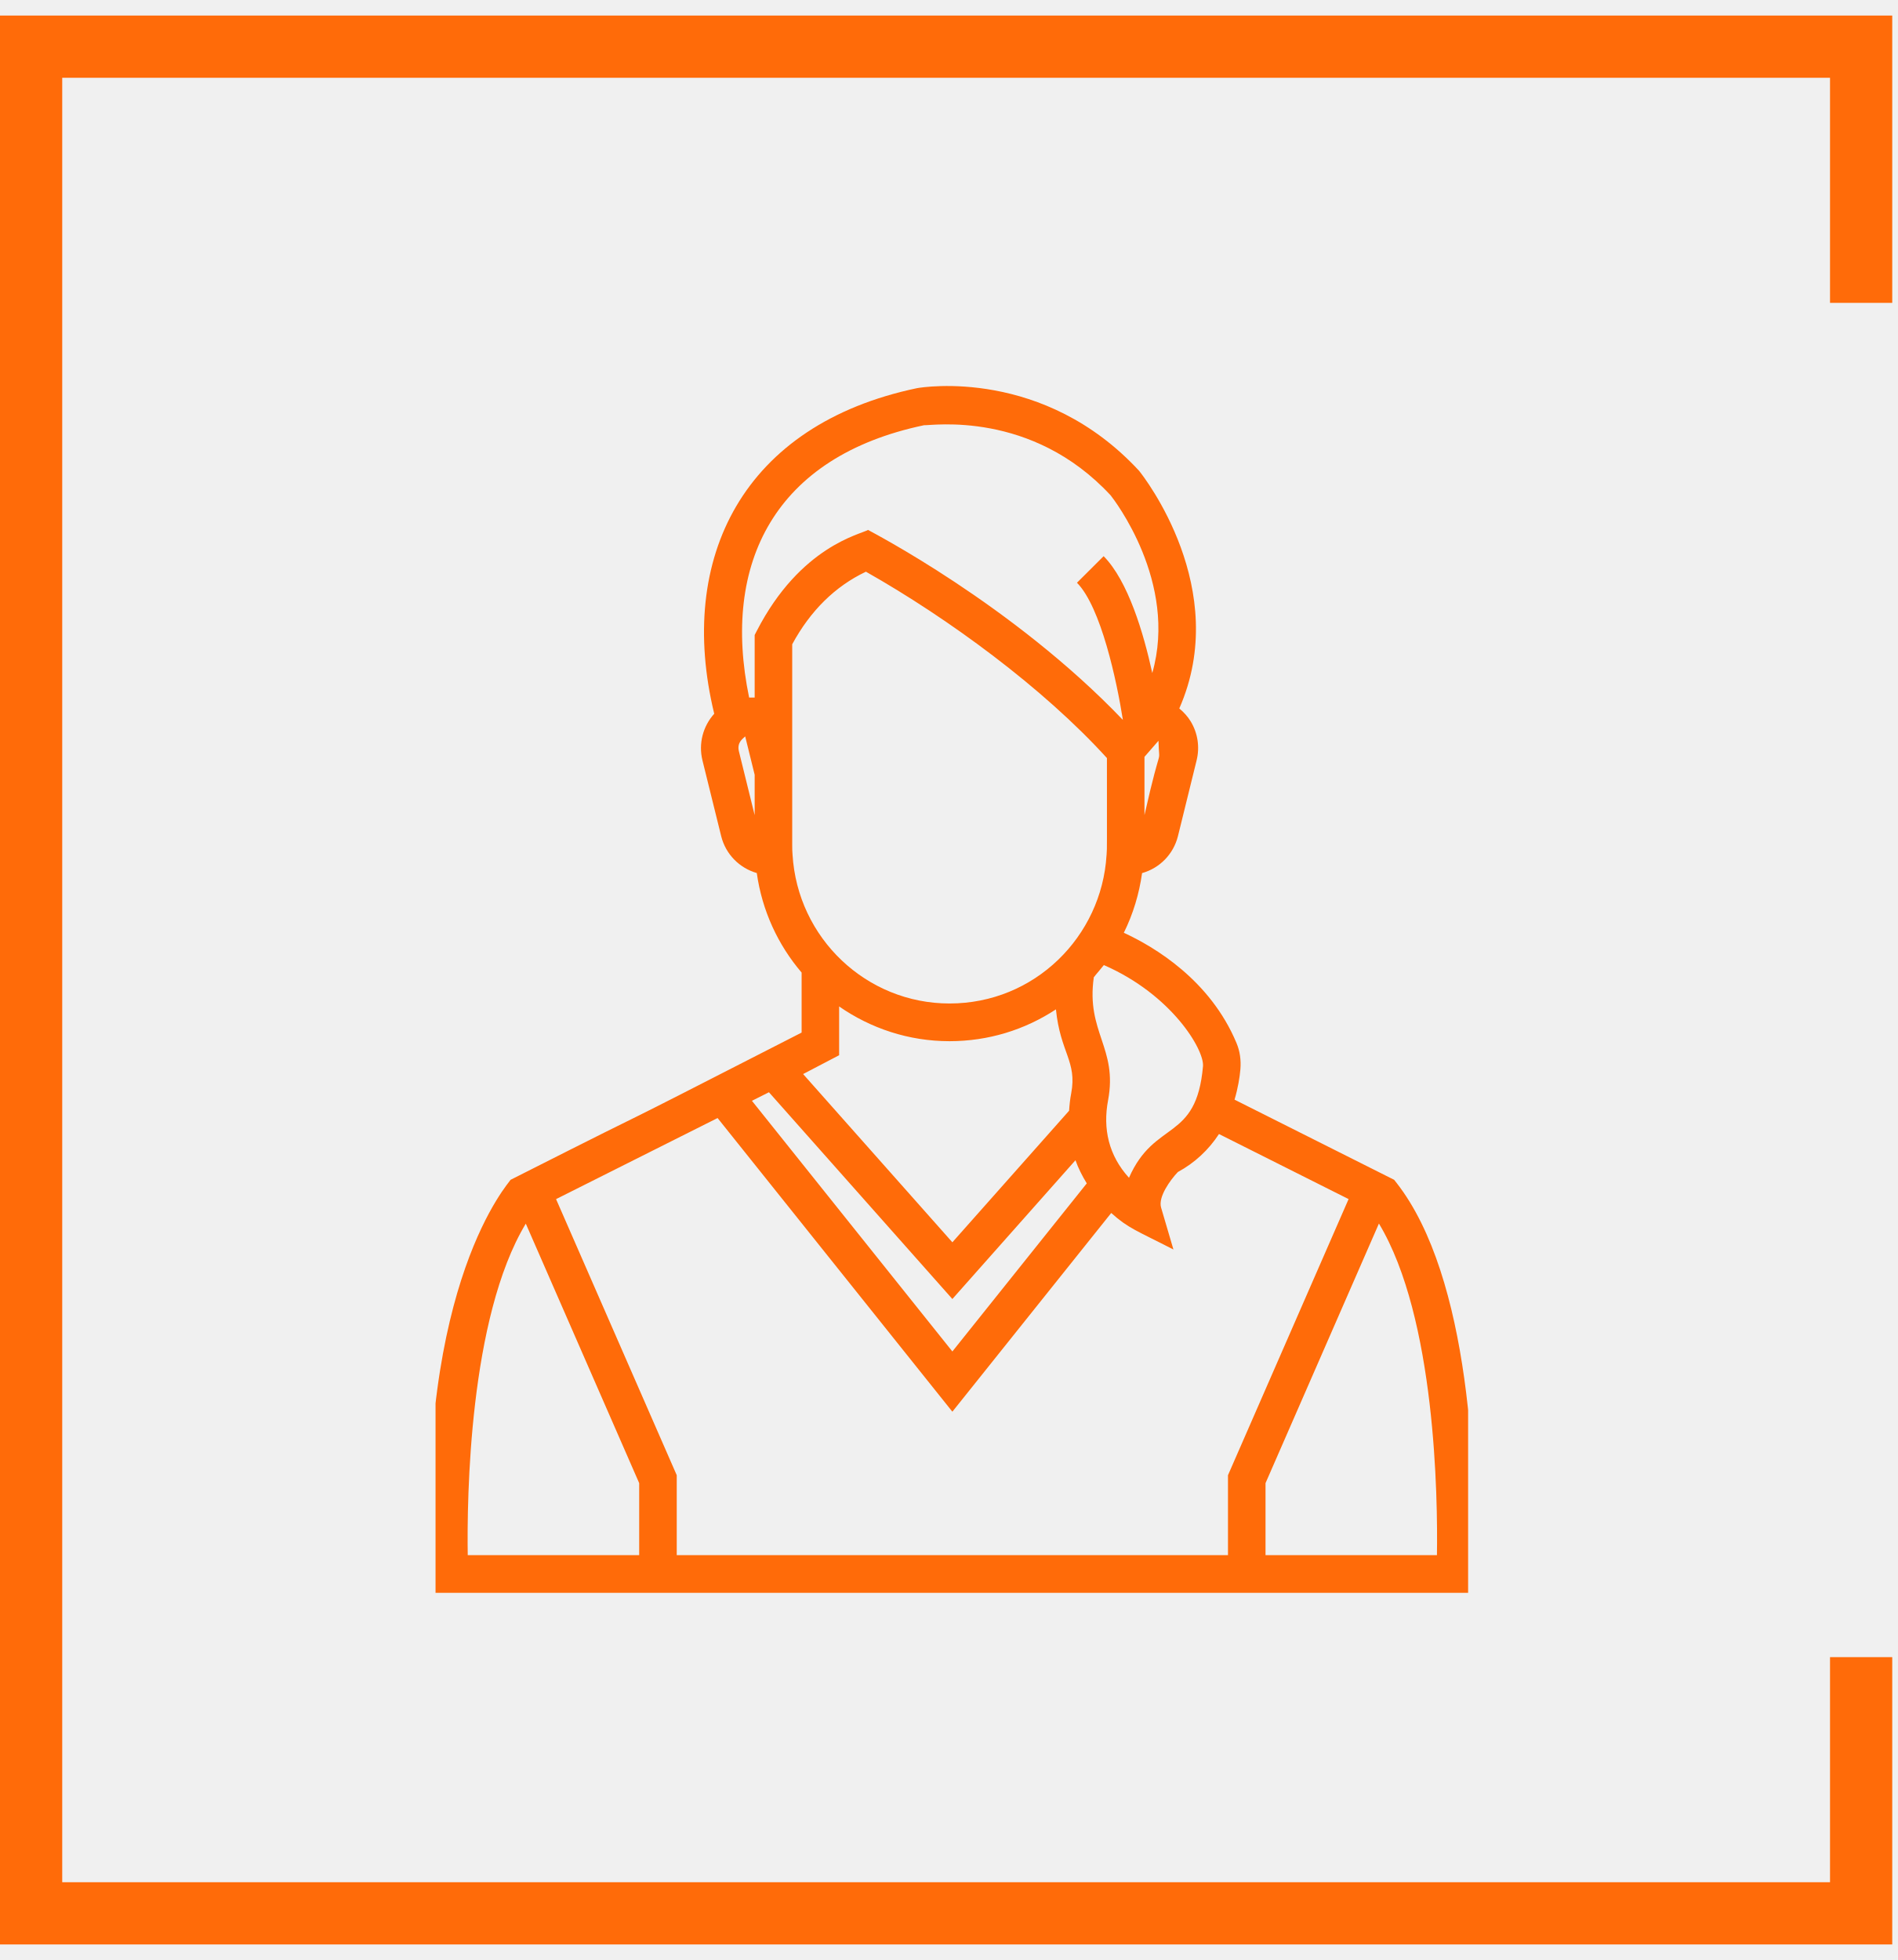
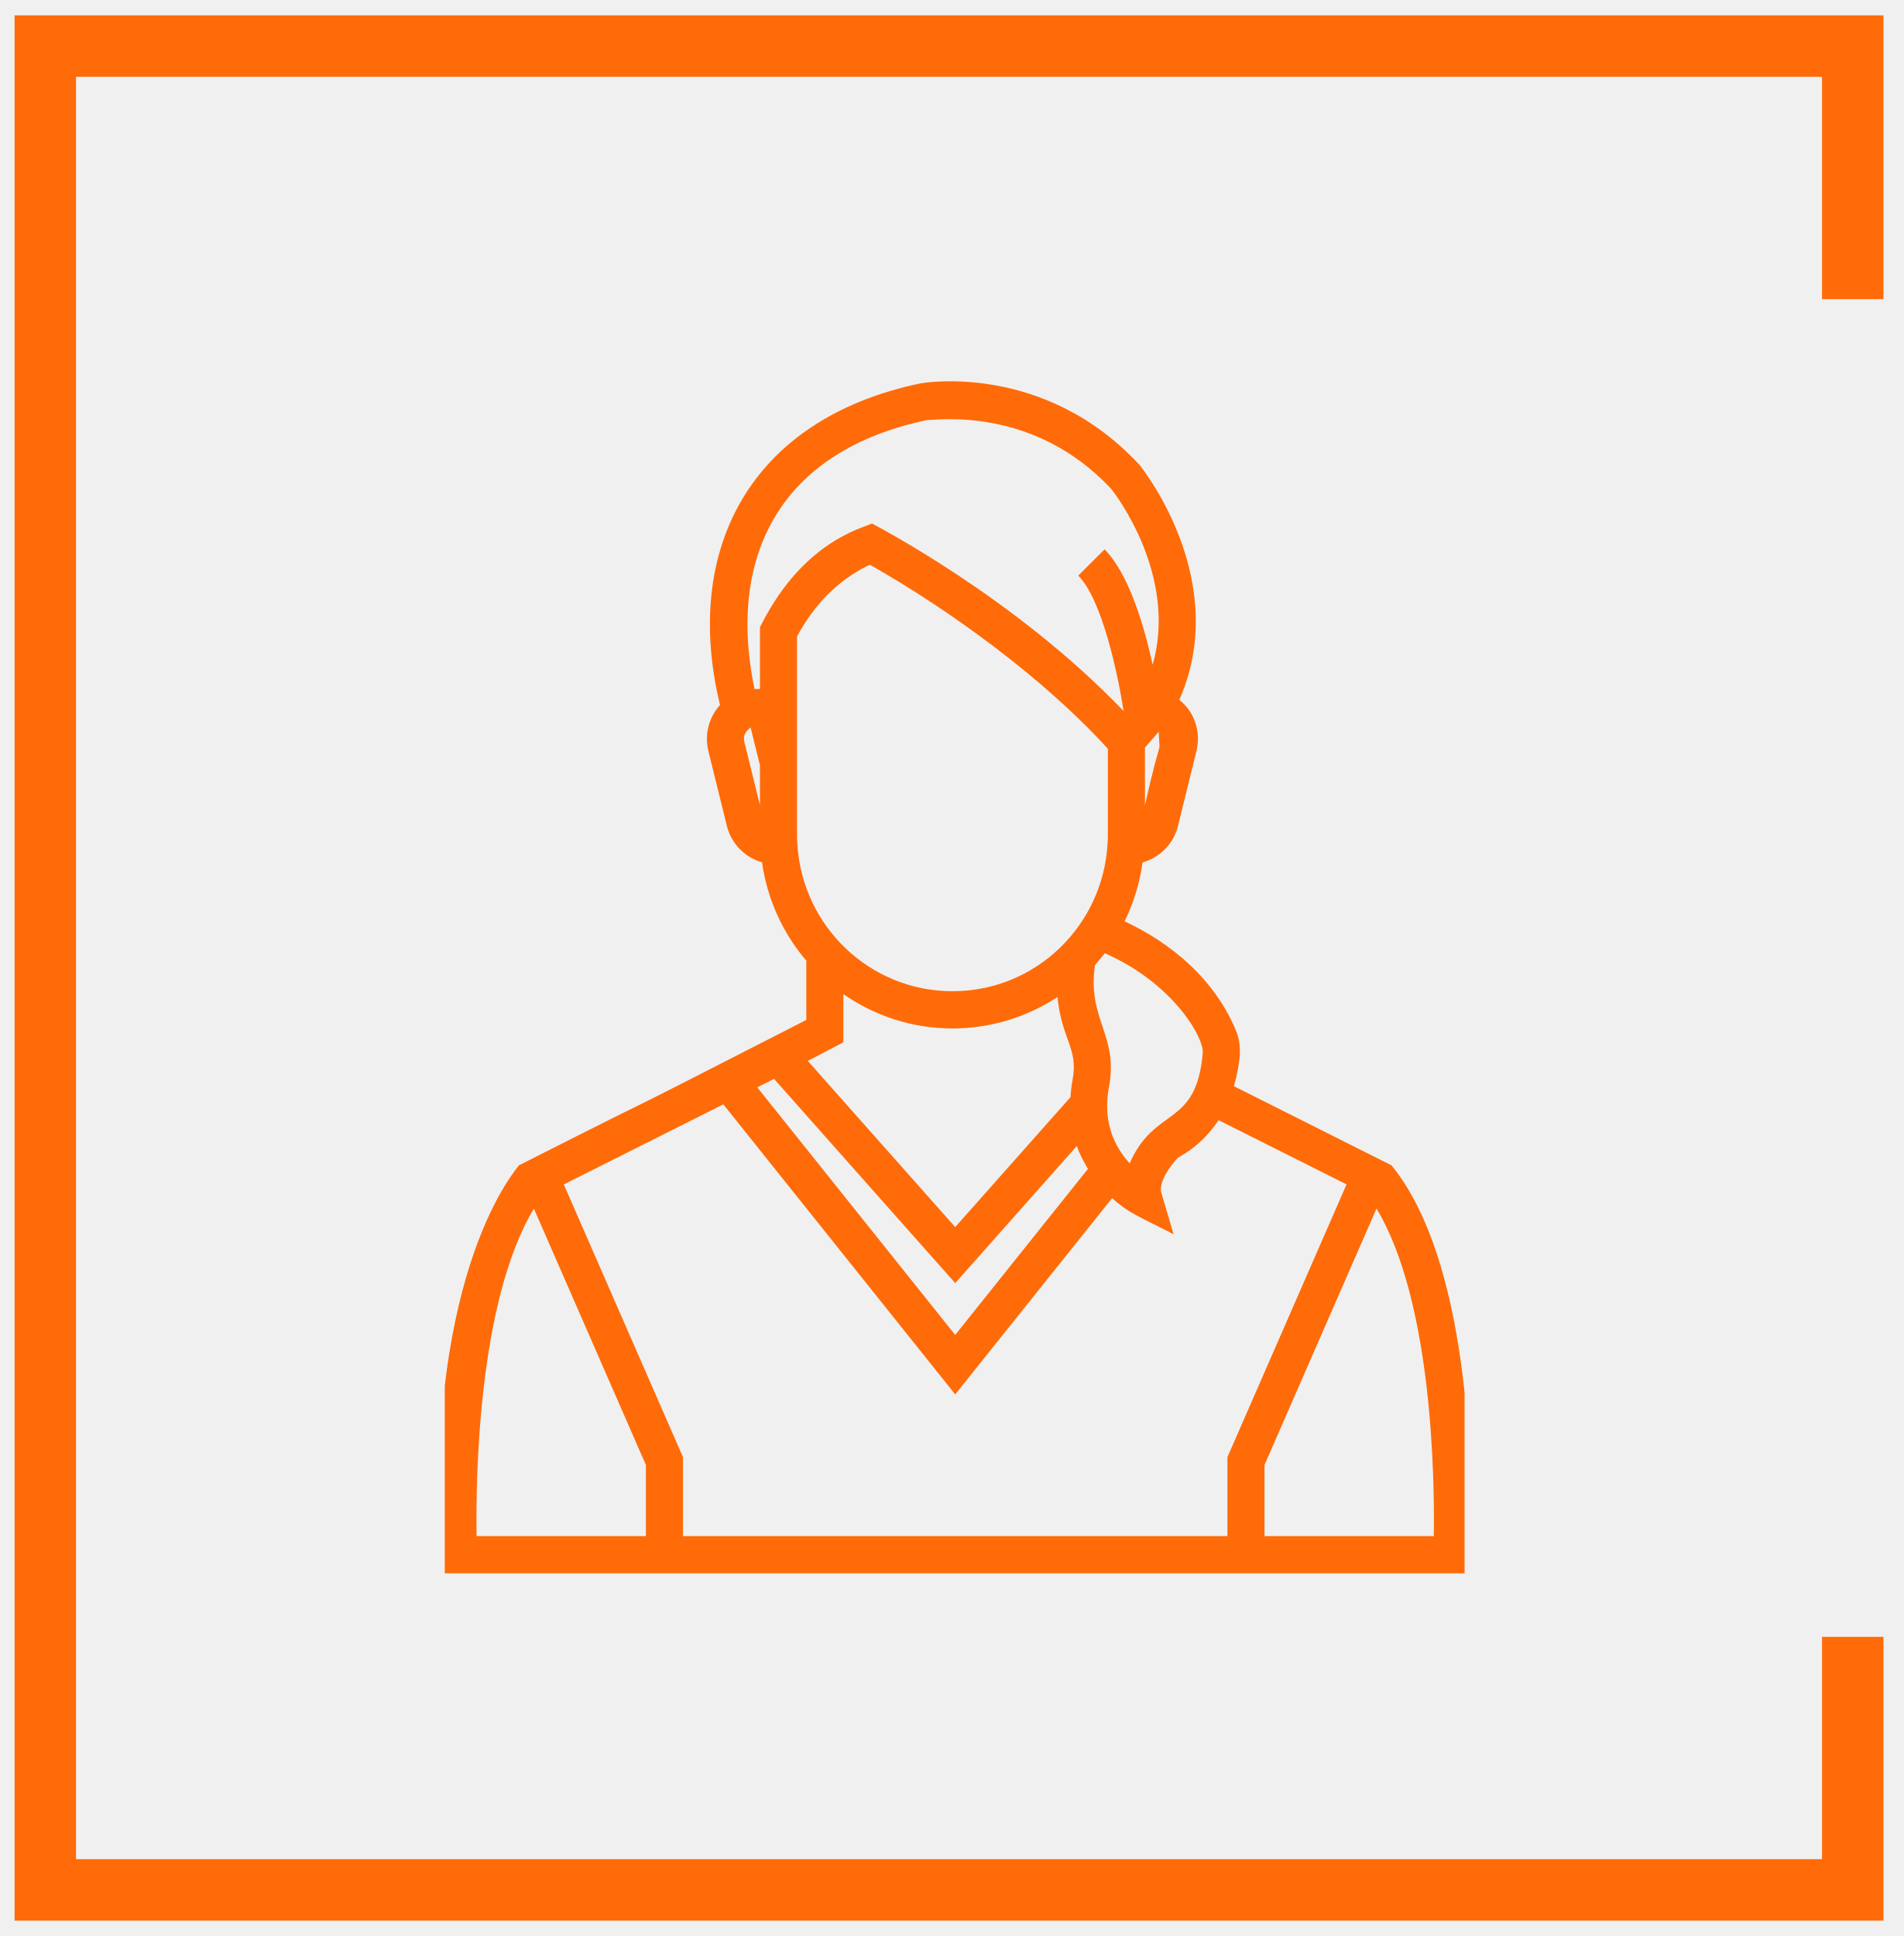
- <svg xmlns="http://www.w3.org/2000/svg" width="61" height="63" viewBox="0 0 61 63" fill="none">
+ <svg xmlns="http://www.w3.org/2000/svg" width="59" height="60" viewBox="0 0 61 63" fill="none">
  <g clip-path="url(#clip0)">
    <path d="M13.872 51.198C18.173 51.198 43.057 51.198 47.353 51.198C47.519 47.38 47.245 41.045 44.898 38.03L44.813 37.922L39.683 35.346C39.794 34.971 39.849 34.626 39.871 34.373C39.896 34.07 39.855 33.785 39.746 33.526C38.9 31.501 37.109 30.436 36.124 29.982C36.424 29.377 36.618 28.727 36.711 28.064C37.269 27.907 37.717 27.465 37.864 26.875L38.463 24.443C38.569 24.014 38.503 23.569 38.275 23.19C38.176 23.027 38.05 22.89 37.907 22.772C39.595 18.938 36.768 15.322 36.614 15.132C33.552 11.821 29.683 12.44 29.479 12.476C23.896 13.646 21.742 17.924 22.958 22.942C22.598 23.341 22.446 23.897 22.58 24.442L23.182 26.878C23.328 27.463 23.773 27.903 24.326 28.062C24.497 29.277 25.011 30.376 25.767 31.261V33.19C17.755 37.292 22.831 34.675 16.411 37.923C16.399 37.983 13.399 41.172 13.845 50.621L13.872 51.198ZM46.189 49.986H40.679V47.672L44.324 39.328C46.149 42.359 46.217 48.145 46.189 49.986ZM38.669 34.27C38.456 36.713 37.117 35.975 36.29 37.857C35.639 37.142 35.444 36.284 35.618 35.366C35.934 33.68 34.905 33.18 35.16 31.409L35.198 31.368V31.362C35.22 31.338 35.423 31.096 35.482 31.02C37.662 31.97 38.711 33.738 38.669 34.27ZM26.973 32.35C27.985 33.053 29.207 33.467 30.521 33.467C31.759 33.467 32.934 33.107 33.942 32.444C34.081 33.837 34.626 34.115 34.433 35.14C34.396 35.33 34.377 35.517 34.365 35.702L30.613 39.931L25.815 34.523L26.973 33.918V32.35H26.973ZM25.465 27.174V24.829C25.465 23.966 25.465 20.54 25.465 20.709C26.049 19.629 26.845 18.846 27.834 18.376C30.485 19.876 33.535 22.113 35.581 24.366C35.579 27.234 35.589 27.241 35.57 27.477L35.568 27.492C35.409 30.096 33.267 32.255 30.521 32.255C27.852 32.255 25.635 30.159 25.475 27.466C25.466 27.37 25.465 27.273 25.465 27.174ZM24.717 35.108L30.613 41.754L34.57 37.293C34.661 37.553 34.788 37.8 34.933 38.037L30.613 43.44L24.17 35.383L24.717 35.108ZM36.788 26.199V24.327C36.841 24.266 37.291 23.75 37.238 23.811C37.263 24.759 37.365 23.64 36.788 26.199ZM29.702 13.668C29.942 13.683 33.158 13.178 35.701 15.923C35.801 16.049 37.871 18.715 37.039 21.633C36.755 20.334 36.259 18.671 35.475 17.877L34.618 18.731C35.392 19.515 35.9 21.902 36.094 23.14C32.543 19.424 27.963 17.073 27.901 17.033C27.671 17.176 25.733 17.545 24.325 20.28L24.258 20.411V22.421C24.197 22.421 24.02 22.423 24.08 22.422C23.186 18.105 24.899 14.675 29.702 13.668ZM23.953 23.669L24.258 24.904V26.201L23.752 24.151C23.677 23.846 23.904 23.73 23.953 23.669ZM23.066 35.937L30.613 45.376L35.719 38.989C36.274 39.487 36.541 39.557 37.719 40.163L37.322 38.815C37.221 38.473 37.62 37.925 37.861 37.672C38.399 37.381 38.847 36.964 39.183 36.451L43.349 38.542L39.472 47.418V49.986H21.753V47.417L17.874 38.543L23.066 35.937ZM16.901 39.331L20.546 47.672V49.986H15.035C15.008 48.145 15.076 42.362 16.901 39.331Z" fill="#FF6B09" />
  </g>
  <path d="M59.824 9.735V1.5H1V61.5H59.824V53.265" stroke="#FF6B09" stroke-width="2" />
  <defs>
    <clipPath id="clip0">
      <rect width="33.191" height="40" fill="white" transform="translate(14 11.5)" />
    </clipPath>
  </defs>
</svg>
